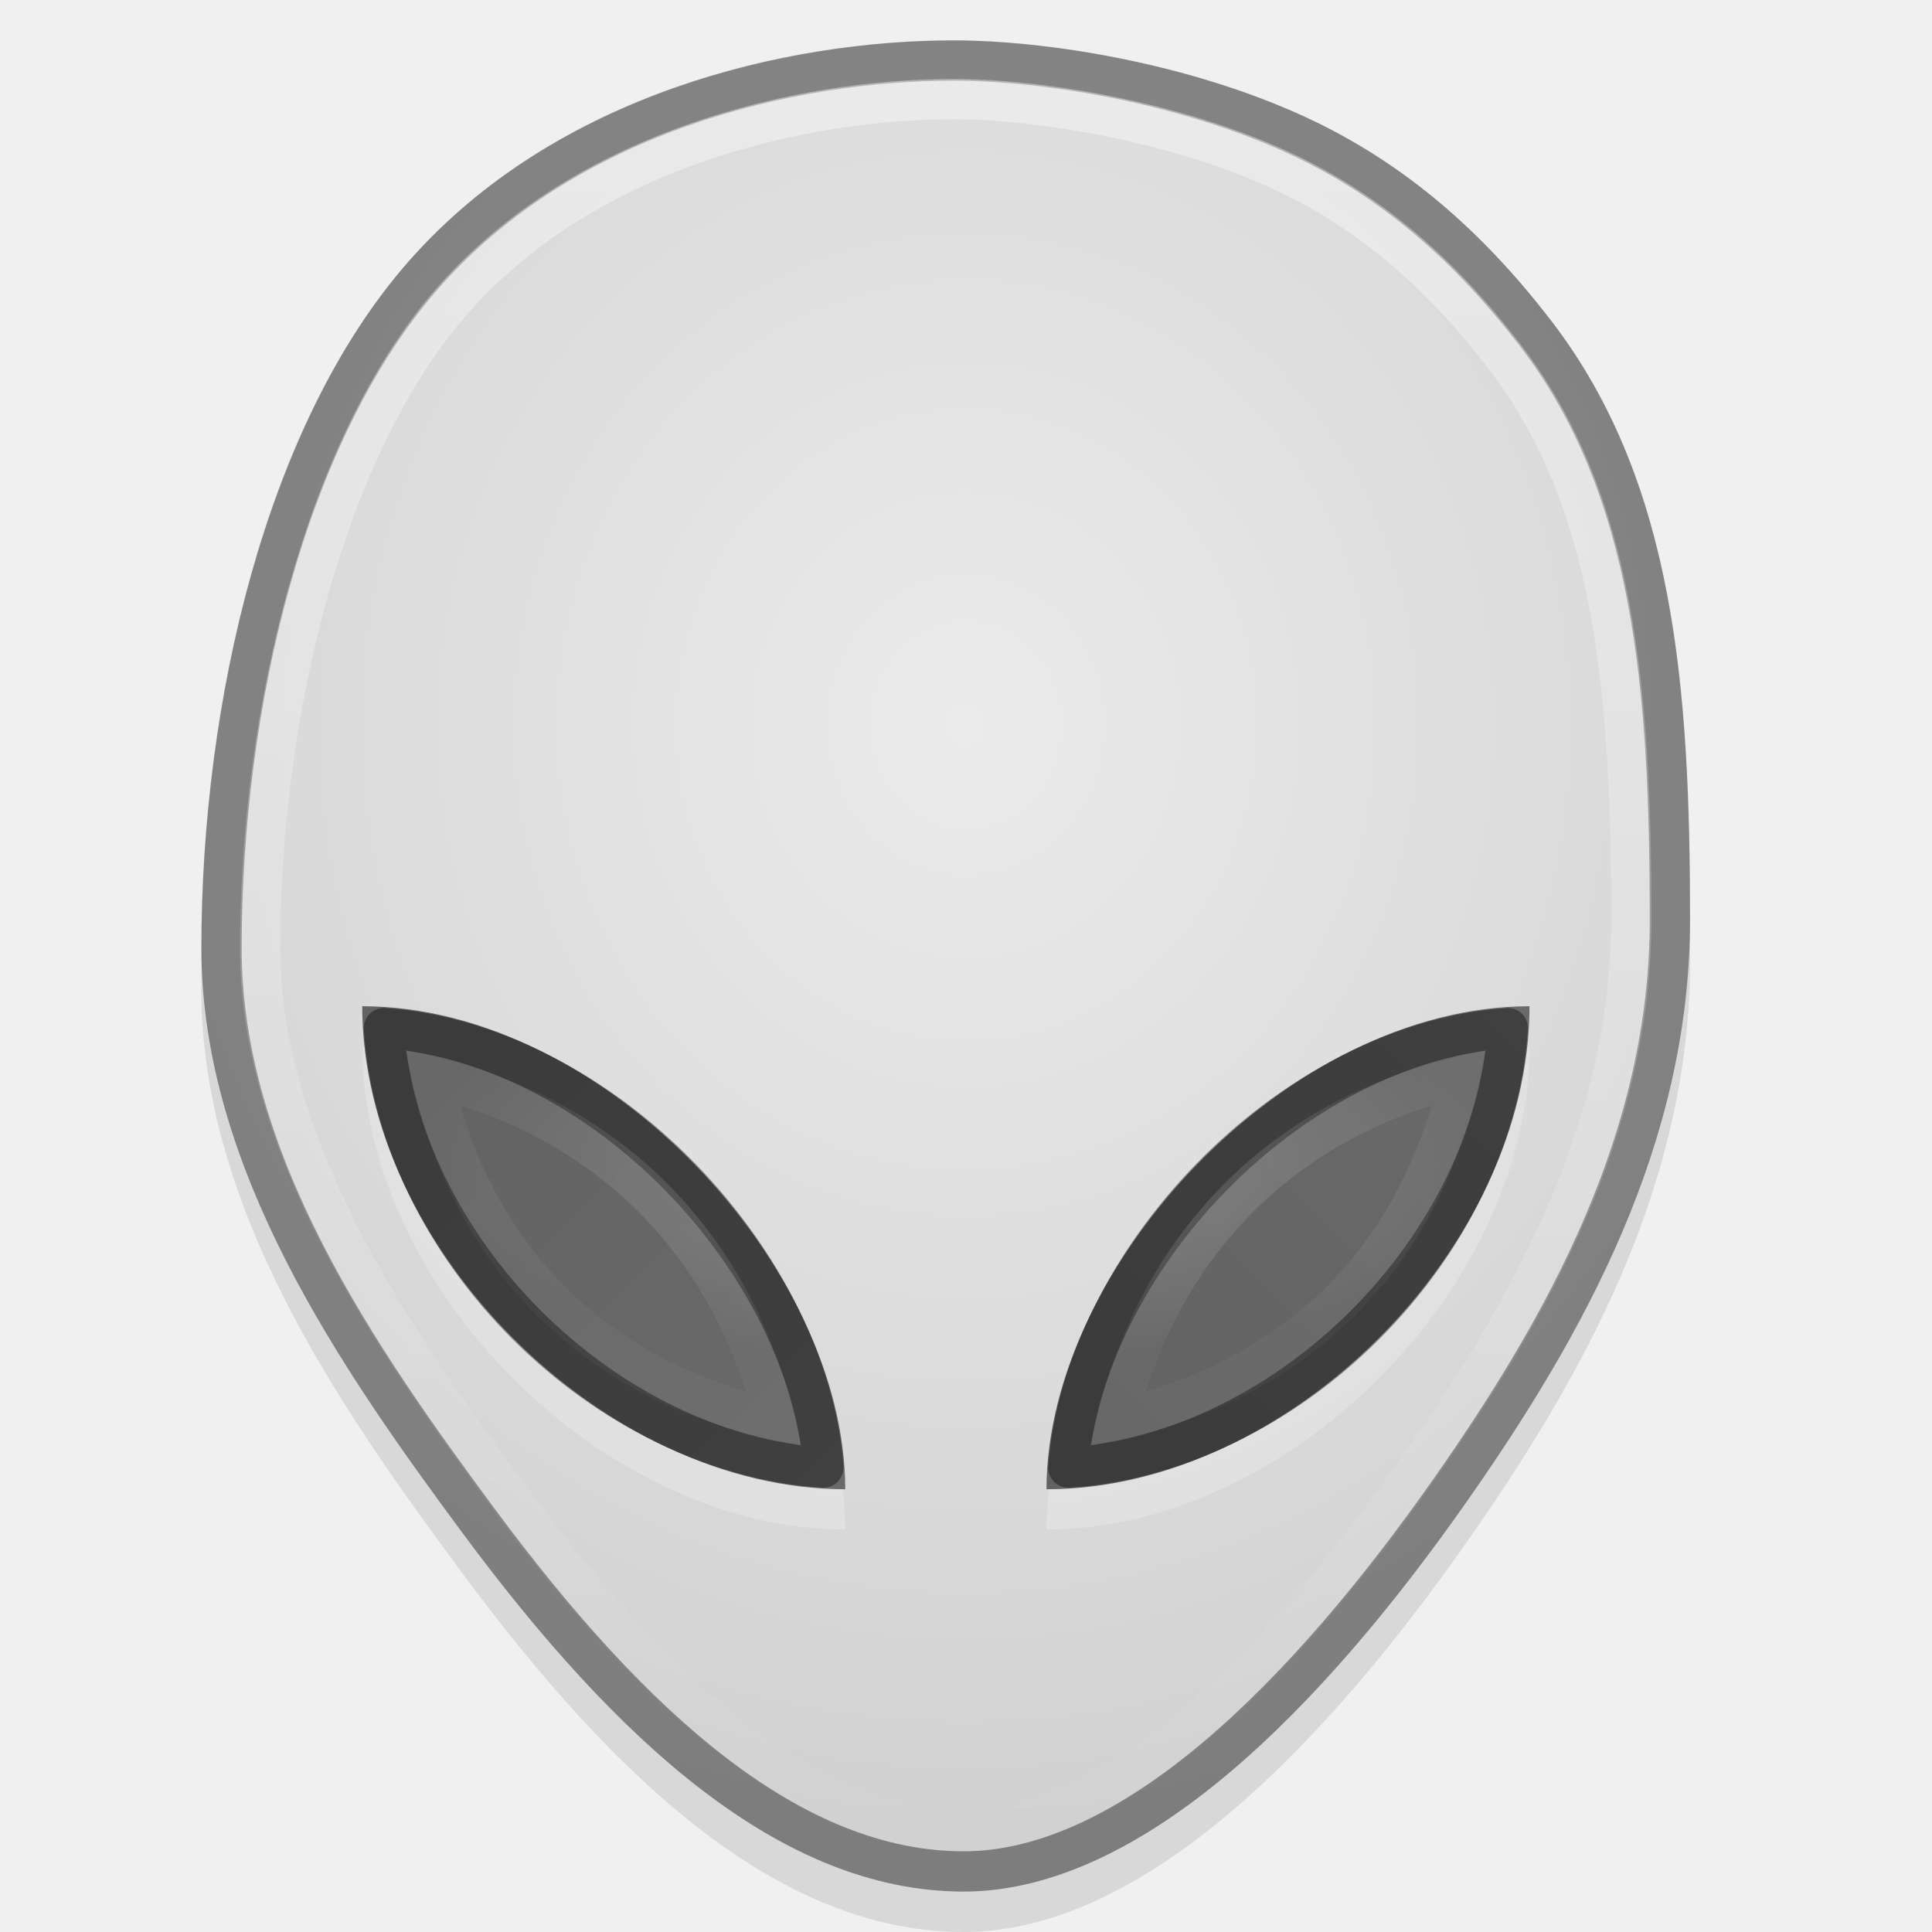
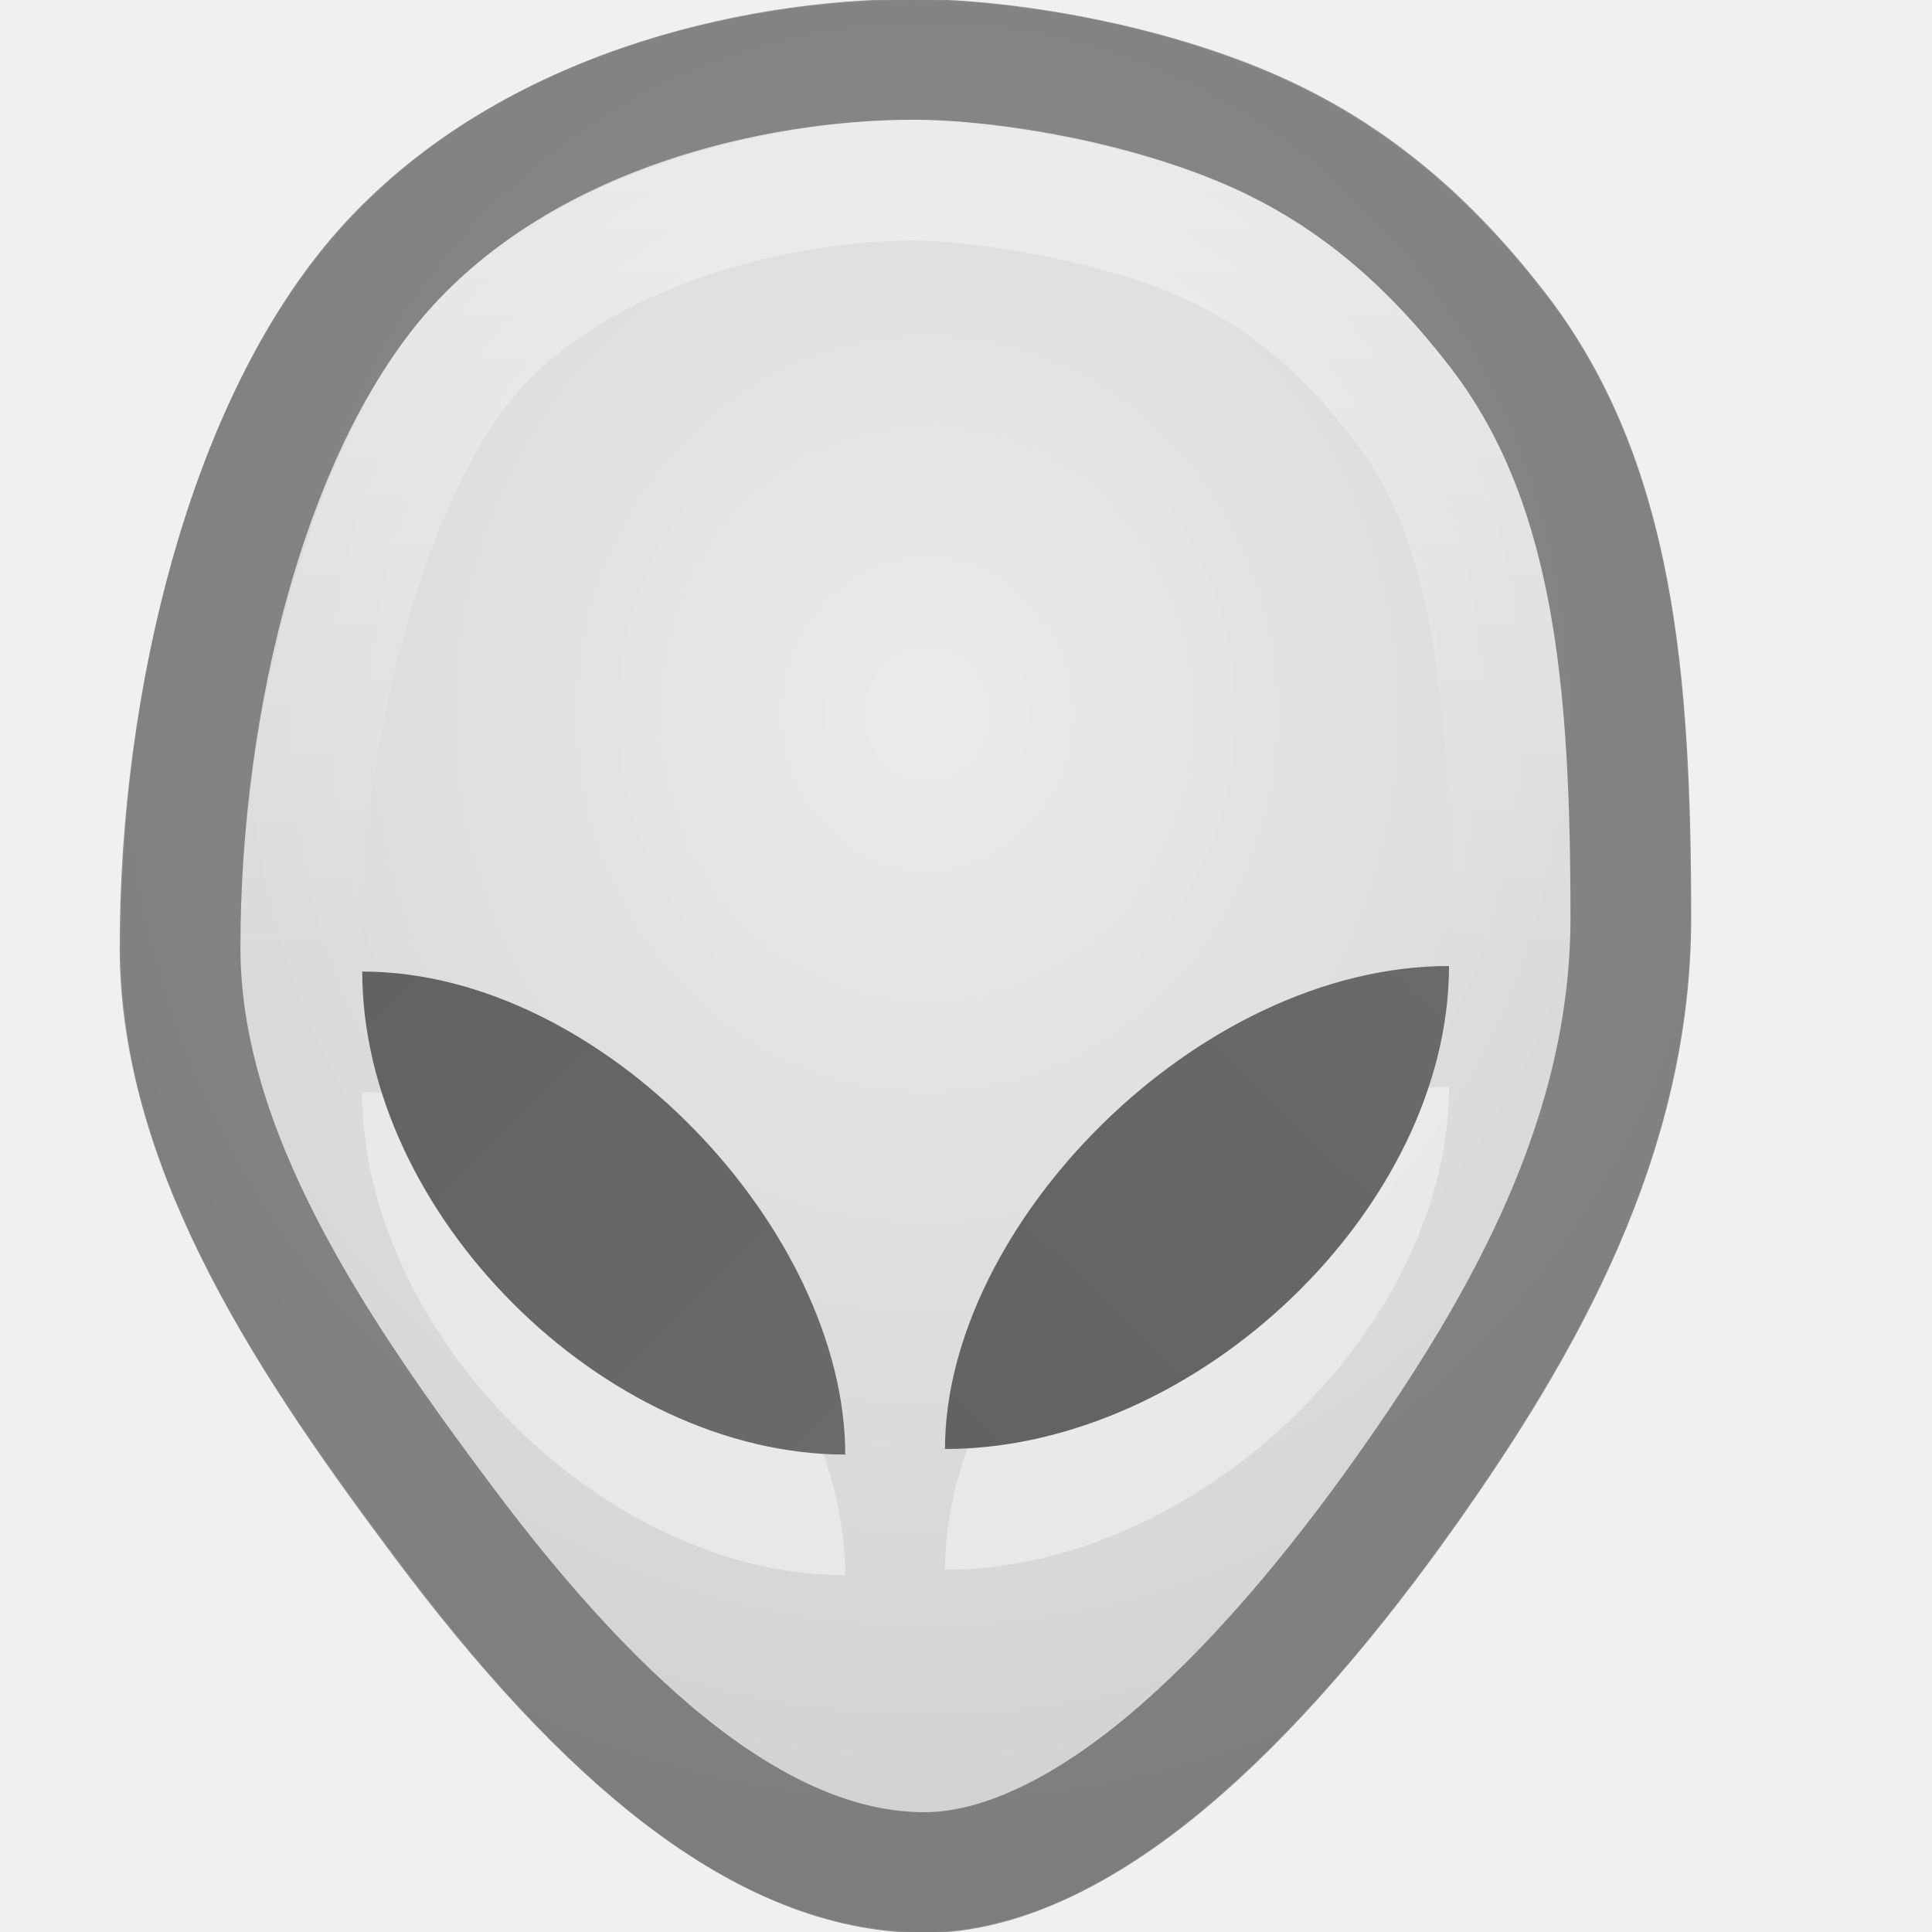
- <svg xmlns="http://www.w3.org/2000/svg" xmlns:xlink="http://www.w3.org/1999/xlink" version="1.1" viewBox="0 0 48 48" id="svg2">
+ <svg xmlns="http://www.w3.org/2000/svg" xmlns:xlink="http://www.w3.org/1999/xlink" height="16" width="16" id="svg2" viewBox="0 0 16 16" version="1.1">
  <defs id="defs4">
+     <linearGradient id="linearGradient4201">
+       <stop id="stop4203" offset="0" style="stop-color:#ffffff;stop-opacity:1;" />
+       <stop id="stop4205" offset="1" style="stop-color:#ffffff;stop-opacity:0;" />
+     </linearGradient>
    <linearGradient id="linearGradient4379">
-       <stop id="stop4381" offset="0" style="stop-color:#ffffff;stop-opacity:1;" />
-       <stop id="stop4383" offset="1" style="stop-color:#ffffff;stop-opacity:0.14" />
+       <stop style="stop-color:#ffffff;stop-opacity:1;" offset="0" id="stop4381" />
+       <stop style="stop-color:#ffffff;stop-opacity:0.14" offset="1" id="stop4383" />
    </linearGradient>
    <linearGradient id="linearGradient4359">
-       <stop id="stop4361" offset="0" style="stop-color:#6a6a6a;stop-opacity:1" />
-       <stop id="stop4363" offset="1" style="stop-color:#626262;stop-opacity:1" />
+       <stop style="stop-color:#6a6a6a;stop-opacity:1" offset="0" id="stop4361" />
+       <stop style="stop-color:#626262;stop-opacity:1" offset="1" id="stop4363" />
    </linearGradient>
    <linearGradient id="linearGradient4324">
-       <stop id="stop4326" offset="0" style="stop-color:#ffffff;stop-opacity:1;" />
-       <stop id="stop4328" offset="1" style="stop-color:#ffffff;stop-opacity:0;" />
+       <stop style="stop-color:#ffffff;stop-opacity:1;" offset="0" id="stop4326" />
+       <stop style="stop-color:#ffffff;stop-opacity:0;" offset="1" id="stop4328" />
    </linearGradient>
    <linearGradient id="linearGradient4304">
-       <stop id="stop4306" offset="0" style="stop-color:#ebebeb;stop-opacity:1;" />
-       <stop id="stop4308" offset="1" style="stop-color:#6a6a6a;stop-opacity:1" />
+       <stop style="stop-color:#ebebeb;stop-opacity:1;" offset="0" id="stop4306" />
+       <stop style="stop-color:#6a6a6a;stop-opacity:1" offset="1" id="stop4308" />
    </linearGradient>
-     <linearGradient id="1" y1="3" y2="45" x2="0" gradientUnits="userSpaceOnUse">
-       <stop style="stop-color:#ebebeb;stop-opacity:1" stop-color="#6a6a6a" id="stop12" />
-       <stop style="stop-color:#b6b6b6;stop-opacity:1" offset="1" stop-color="#7d7d7d" id="stop14" />
+     <linearGradient gradientUnits="userSpaceOnUse" x2="0" y2="45" y1="3" id="1">
+       <stop id="stop12" stop-color="#6a6a6a" style="stop-color:#ebebeb;stop-opacity:1" />
+       <stop id="stop14" stop-color="#7d7d7d" offset="1" style="stop-color:#b6b6b6;stop-opacity:1" />
    </linearGradient>
-     <radialGradient gradientUnits="userSpaceOnUse" gradientTransform="matrix(1,0,0,1.353546,0,-131.2968)" r="81.978" fy="346.421" fx="288.845" cy="346.421" cx="288.845" id="radialGradient4310" xlink:href="#linearGradient4304" />
-     <radialGradient gradientUnits="userSpaceOnUse" gradientTransform="matrix(2.785108,0,0,3.027666,-41.7818,-48.6548)" r="18.496" fy="22.015" fx="23.619" cy="22.015" cx="23.619" id="radialGradient4316" xlink:href="#1" />
-     <linearGradient gradientUnits="userSpaceOnUse" y2="46.037" x2="41.029" y1="1.963" x1="41.029" id="linearGradient4330" xlink:href="#linearGradient4324" />
-     <linearGradient gradientUnits="userSpaceOnUse" y2="37" x2="26" y1="25" x1="38" id="linearGradient4367" xlink:href="#linearGradient4359" />
-     <linearGradient gradientUnits="userSpaceOnUse" y2="25" x2="9" y1="37" x1="21" id="linearGradient4375" xlink:href="#linearGradient4359" />
-     <radialGradient gradientUnits="userSpaceOnUse" gradientTransform="matrix(1,0,0,0.3664239,0,19.64569)" r="13.423" fy="25.529" fx="24" cy="25.529" cx="24" id="radialGradient4387" xlink:href="#linearGradient4379" />
+     <radialGradient xlink:href="#linearGradient4304" id="radialGradient4310" cx="288.845" cy="346.421" fx="288.845" fy="346.421" r="81.978" gradientTransform="matrix(1,0,0,1.353546,0,-131.2968)" gradientUnits="userSpaceOnUse" />
+     <radialGradient xlink:href="#1" id="radialGradient4316" cx="23.619" cy="22.015" fx="23.619" fy="22.015" r="18.496" gradientTransform="matrix(0.978758,0,0,1.053101,-15.44032,-17.27123)" gradientUnits="userSpaceOnUse" />
+     <linearGradient xlink:href="#linearGradient4324" id="linearGradient4330" x1="41.029" y1="1.963" x2="41.029" y2="46.037" gradientUnits="userSpaceOnUse" />
+     <linearGradient gradientTransform="matrix(0.3478261,0,0,0.3333333,-1.217392,-0.3333335)" xlink:href="#linearGradient4359" id="linearGradient4367" x1="38" y1="25" x2="26" y2="37" gradientUnits="userSpaceOnUse" />
+     <linearGradient gradientTransform="matrix(0.3333333,0,0,0.3333333,6.2562231e-8,-0.287138)" xlink:href="#linearGradient4359" id="linearGradient4375" x1="21" y1="37" x2="9" y2="25" gradientUnits="userSpaceOnUse" />
+     <radialGradient xlink:href="#linearGradient4379" id="radialGradient4387" cx="24" cy="25.529" fx="24" fy="25.529" r="13.423" gradientTransform="matrix(1,0,0,0.3664239,0,19.64569)" gradientUnits="userSpaceOnUse" />
+     <linearGradient gradientUnits="userSpaceOnUse" y2="8" x2="9" y1="1" x1="9" id="linearGradient4207" xlink:href="#linearGradient4201" />
  </defs>
-   <g style="fill:url(#radialGradient4310);fill-opacity:1.0" id="layer1" transform="matrix(0.2256223,0,0,0.2072797,-42.16995,-52.97761)">
-     <path style="fill:#000000;fill-opacity:1;opacity:0.1" d="m 291.892,265.234 c -18.251,0 -43.719,6.239 -60.094,26.61 -15.73,19.569 -22.732,52.668 -22.732,82.25 0,26.435 15.289,50.246 28.679,69.954 17.194,25.307 35.173,43.109 55.29,43.109 19.778,0 39.684,-22.336 55.428,-46.802 12.74,-19.798 24.559,-42.712 24.559,-69.718 0,-27.784 -1.661,-52.466 -15.27,-71.754 -7.398,-10.485 -16.073,-18.939 -27.173,-24.499 -12.854,-6.439 -28.32,-9.149 -38.686,-9.149 z" id="path4332" />
-     <path id="path3050" transform="matrix(4.432186,0,0,4.8244,186.9051,255.5852)" d="M 23.688 1 C 19.57 1 13.823 2.293 10.129 6.516 C 6.58 10.572 5 17.433 5 23.564 C 5 29.044 8.45 33.979 11.471 38.064 C 15.35 43.31 19.406 47 23.945 47 C 28.408 47 32.899 42.37 36.451 37.299 C 39.326 33.195 41.992 28.445 41.992 22.848 C 41.992 17.089 41.617 11.973 38.547 7.975 C 36.878 5.801 34.92 4.049 32.416 2.896 C 29.516 1.562 26.026 1 23.688 1 z " style="fill:url(#radialGradient4316);fill-opacity:1" />
-     <path transform="matrix(4.432186,0,0,4.8244,186.9051,255.5852)" d="m 23.688,1.504 c -4.012,0 -9.622,1.278 -13.18,5.344 C 7.095,10.748 5.504,17.519 5.504,23.564 c 0,5.268 3.356,10.125 6.371,14.201 3.847,5.201 7.804,8.73 12.07,8.73 2.057,0 4.196,-1.082 6.27,-2.83 2.073,-1.748 4.064,-4.143 5.824,-6.656 2.854,-4.074 5.449,-8.724 5.449,-14.162 0,-5.737 -0.384,-10.717 -3.34,-14.566 C 36.515,6.155 34.624,4.467 32.205,3.354 29.396,2.061 25.946,1.504 23.688,1.504 Z" id="path4320" style="opacity:0.4;fill:none;fill-opacity:1;stroke:#000000;stroke-width:1" />
-     <path style="opacity:0.4;fill:none;fill-opacity:1;stroke:url(#linearGradient4330);stroke-width:1" id="path4322" d="m 23.688,2.463 c -3.812,0 -9.16,1.247 -12.457,5.016 C 8.078,11.081 6.463,17.684 6.463,23.564 c 0,4.865 3.181,9.571 6.184,13.631 3.784,5.117 7.553,8.342 11.299,8.342 1.725,0 3.675,-0.938 5.65,-2.604 1.975,-1.665 3.928,-4.005 5.658,-6.475 2.814,-4.018 5.275,-8.478 5.275,-13.611 0,-5.696 -0.404,-10.417 -3.143,-13.982 C 35.823,6.829 34.06,5.263 31.805,4.225 29.168,3.011 25.792,2.463 23.688,2.463 Z" transform="matrix(4.432186,0,0,4.8244,186.9051,255.5852)" />
-   </g>
-   <path id="path4389" d="M 9,26 C 9,32 15,38 21,38 21,32.462 15,26 9,26 Z m 29,0 c -6,0 -12,6.462 -12,12 6,0 12,-6 12,-12 z" style="opacity:0.2;fill:#ffffff;fill-opacity:1;fill-rule:evenodd;stroke:none;stroke-width:1px;stroke-linecap:butt;stroke-linejoin:miter;stroke-opacity:1" />
-   <path id="path3495" d="m 9,25 c 6,0 12,6.462 12,12 C 15,37 9,31 9,25 Z" style="opacity:1;fill:url(#linearGradient4375);fill-rule:evenodd;stroke:none;stroke-width:1px;stroke-linecap:butt;stroke-linejoin:miter;stroke-opacity:1;fill-opacity:1" />
-   <path style="opacity:1;fill:url(#linearGradient4367);fill-rule:evenodd;stroke:none;stroke-width:1px;stroke-linecap:butt;stroke-linejoin:miter;stroke-opacity:1;fill-opacity:1" d="m 38,25 c -6,0 -12,6.462 -12,12 6,0 12,-6 12,-12 z" id="path3502" />
-   <path d="m 9.539,25.543 c 0.169,2.665 1.508,5.336 3.545,7.373 2.037,2.037 4.708,3.376 7.373,3.545 -0.178,-2.458 -1.512,-5.122 -3.545,-7.207 -2.042,-2.094 -4.717,-3.531 -7.373,-3.711 z m 27.922,0 c -2.656,0.18 -5.331,1.617 -7.373,3.711 -2.033,2.085 -3.367,4.749 -3.545,7.207 2.665,-0.169 5.336,-1.508 7.373,-3.545 2.037,-2.037 3.376,-4.708 3.545,-7.373 z" id="path4339" style="opacity:0.4;fill:none;fill-rule:evenodd;stroke:#000000;stroke-width:1px;stroke-linecap:butt;stroke-linejoin:round;stroke-opacity:1" />
-   <path style="opacity:0.23;fill:none;fill-rule:evenodd;stroke:url(#radialGradient4387);stroke-width:1px;stroke-linecap:butt;stroke-linejoin:miter;stroke-opacity:1" id="path4377" d="m 10.736,26.758 c 0.441,1.998 1.368,3.984 2.945,5.561 1.578,1.578 3.565,2.507 5.564,2.947 -0.453,-1.868 -1.372,-3.815 -2.939,-5.422 -1.59,-1.631 -3.582,-2.618 -5.57,-3.086 z m 25.527,0 c -1.989,0.468 -3.98,1.455 -5.57,3.086 -1.567,1.607 -2.486,3.554 -2.939,5.422 1.999,-0.44 3.986,-1.369 5.564,-2.947 1.577,-1.577 2.504,-3.563 2.945,-5.561 z" />
+   <path id="path3050" d="M 7.567,-1.4e-7 C 6.12,-1.4e-7 4.101,0.45 2.802,1.918 1.555,3.329 1,5.716 1,7.849 1,9.754 2.212,11.471 3.274,12.892 4.637,14.717 6.063,16 7.658,16 9.226,16 10.804,14.39 12.053,12.626 13.063,11.198 14,9.546 14,7.599 14,5.596 13.868,3.817 12.789,2.426 12.203,1.67 11.515,1.061 10.635,0.66 9.616,0.195 8.389,-1.4e-7 7.567,-1.4e-7 Z" style="fill:url(#radialGradient4316);fill-opacity:1" />
+   <path id="path4209" d="m 3,9.046 c 2,0 4,2.154 4,4 -2,0 -4,-2 -4,-4 z" style="opacity:0.4;fill:#ffffff;fill-opacity:1;fill-rule:evenodd;stroke:none;stroke-width:1px;stroke-linecap:butt;stroke-linejoin:miter;stroke-opacity:1" />
+   <path style="opacity:1;fill:url(#linearGradient4375);fill-opacity:1;fill-rule:evenodd;stroke:none;stroke-width:1px;stroke-linecap:butt;stroke-linejoin:miter;stroke-opacity:1" d="m 3,8.046 c 2,0 4,2.154 4,4 -2,0 -4,-2 -4,-4 z" id="path3495" />
+   <path style="opacity:0.4;fill:#ffffff;fill-opacity:1;fill-rule:evenodd;stroke:none;stroke-width:1px;stroke-linecap:butt;stroke-linejoin:miter;stroke-opacity:1" d="m 12,9 c -2.087,0 -4.174,2.154 -4.174,4 2.087,0 4.174,-2 4.174,-4 z" id="path4211" />
+   <path id="path3502" d="M 12,8 C 9.913,8 7.826,10.154 7.826,12 9.913,12 12,10 12,8 Z" style="opacity:1;fill:url(#linearGradient4367);fill-opacity:1;fill-rule:evenodd;stroke:none;stroke-width:1px;stroke-linecap:butt;stroke-linejoin:miter;stroke-opacity:1" />
+   <path d="m 7.566,0.492 c -1.345,0 -3.231,0.435 -4.395,1.752 -1.113,1.259 -1.68,3.556 -1.68,5.604 0,1.697 1.12,3.338 2.176,4.75 1.331,1.781 2.659,2.91 3.99,2.91 0.616,0 1.306,-0.331 2.002,-0.912 0.696,-0.581 1.382,-1.394 1.99,-2.254 0.99,-1.398 1.857,-2.953 1.857,-4.742 0,-1.982 -0.141,-3.628 -1.107,-4.873 C 11.85,2.017 11.229,1.47 10.432,1.107 9.5,0.683 8.31,0.492 7.566,0.492 Z" id="path3397" style="opacity:0.4;fill:none;fill-opacity:1;stroke:#000000" />
+   <path style="opacity:0.4;fill:none;fill-opacity:1;stroke:url(#linearGradient4207)" id="path3399" d="m 7.566,1.492 c -1.138,0 -2.756,0.407 -3.646,1.414 -0.84,0.95 -1.428,3.068 -1.428,4.941 0,1.273 0.934,2.757 1.977,4.152 1.265,1.693 2.395,2.508 3.189,2.508 0.273,0 0.768,-0.184 1.361,-0.68 0.594,-0.495 1.238,-1.25 1.814,-2.064 0.948,-1.34 1.674,-2.696 1.674,-4.164 0,-1.938 -0.161,-3.31 -0.898,-4.26 C 11.131,2.724 10.644,2.304 10.016,2.018 9.264,1.675 8.151,1.492 7.566,1.492 Z" />
</svg>
